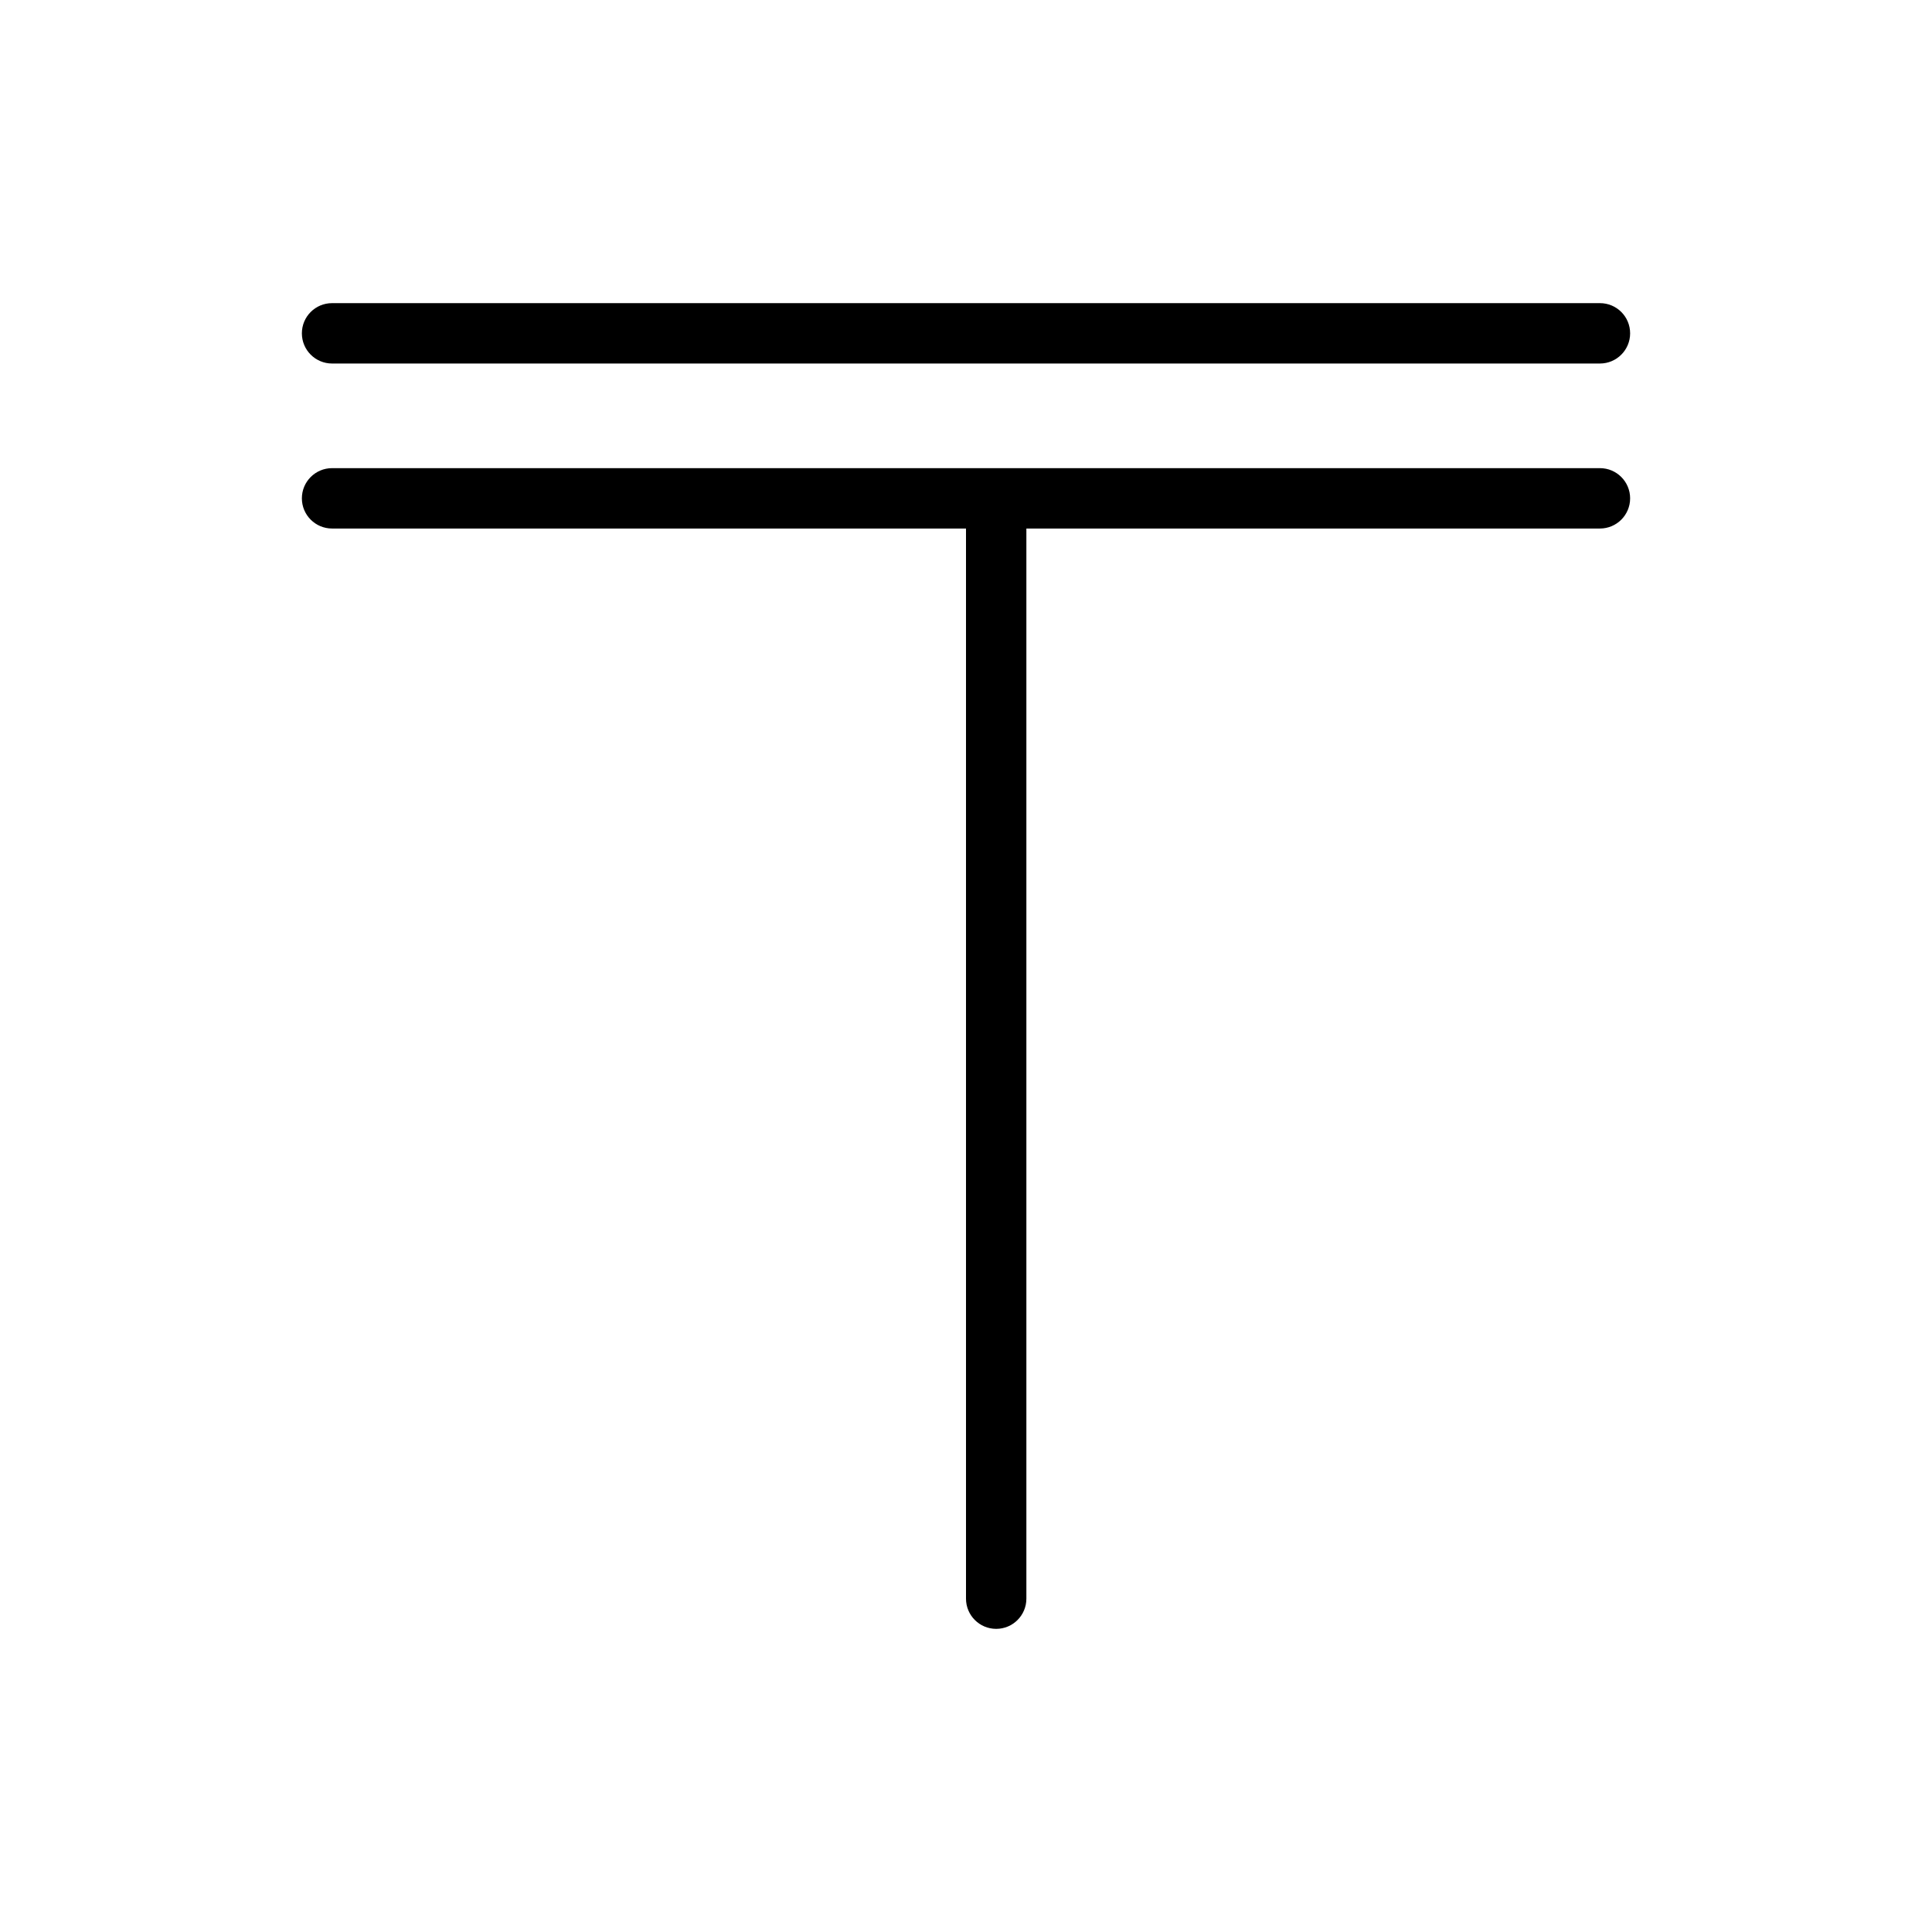
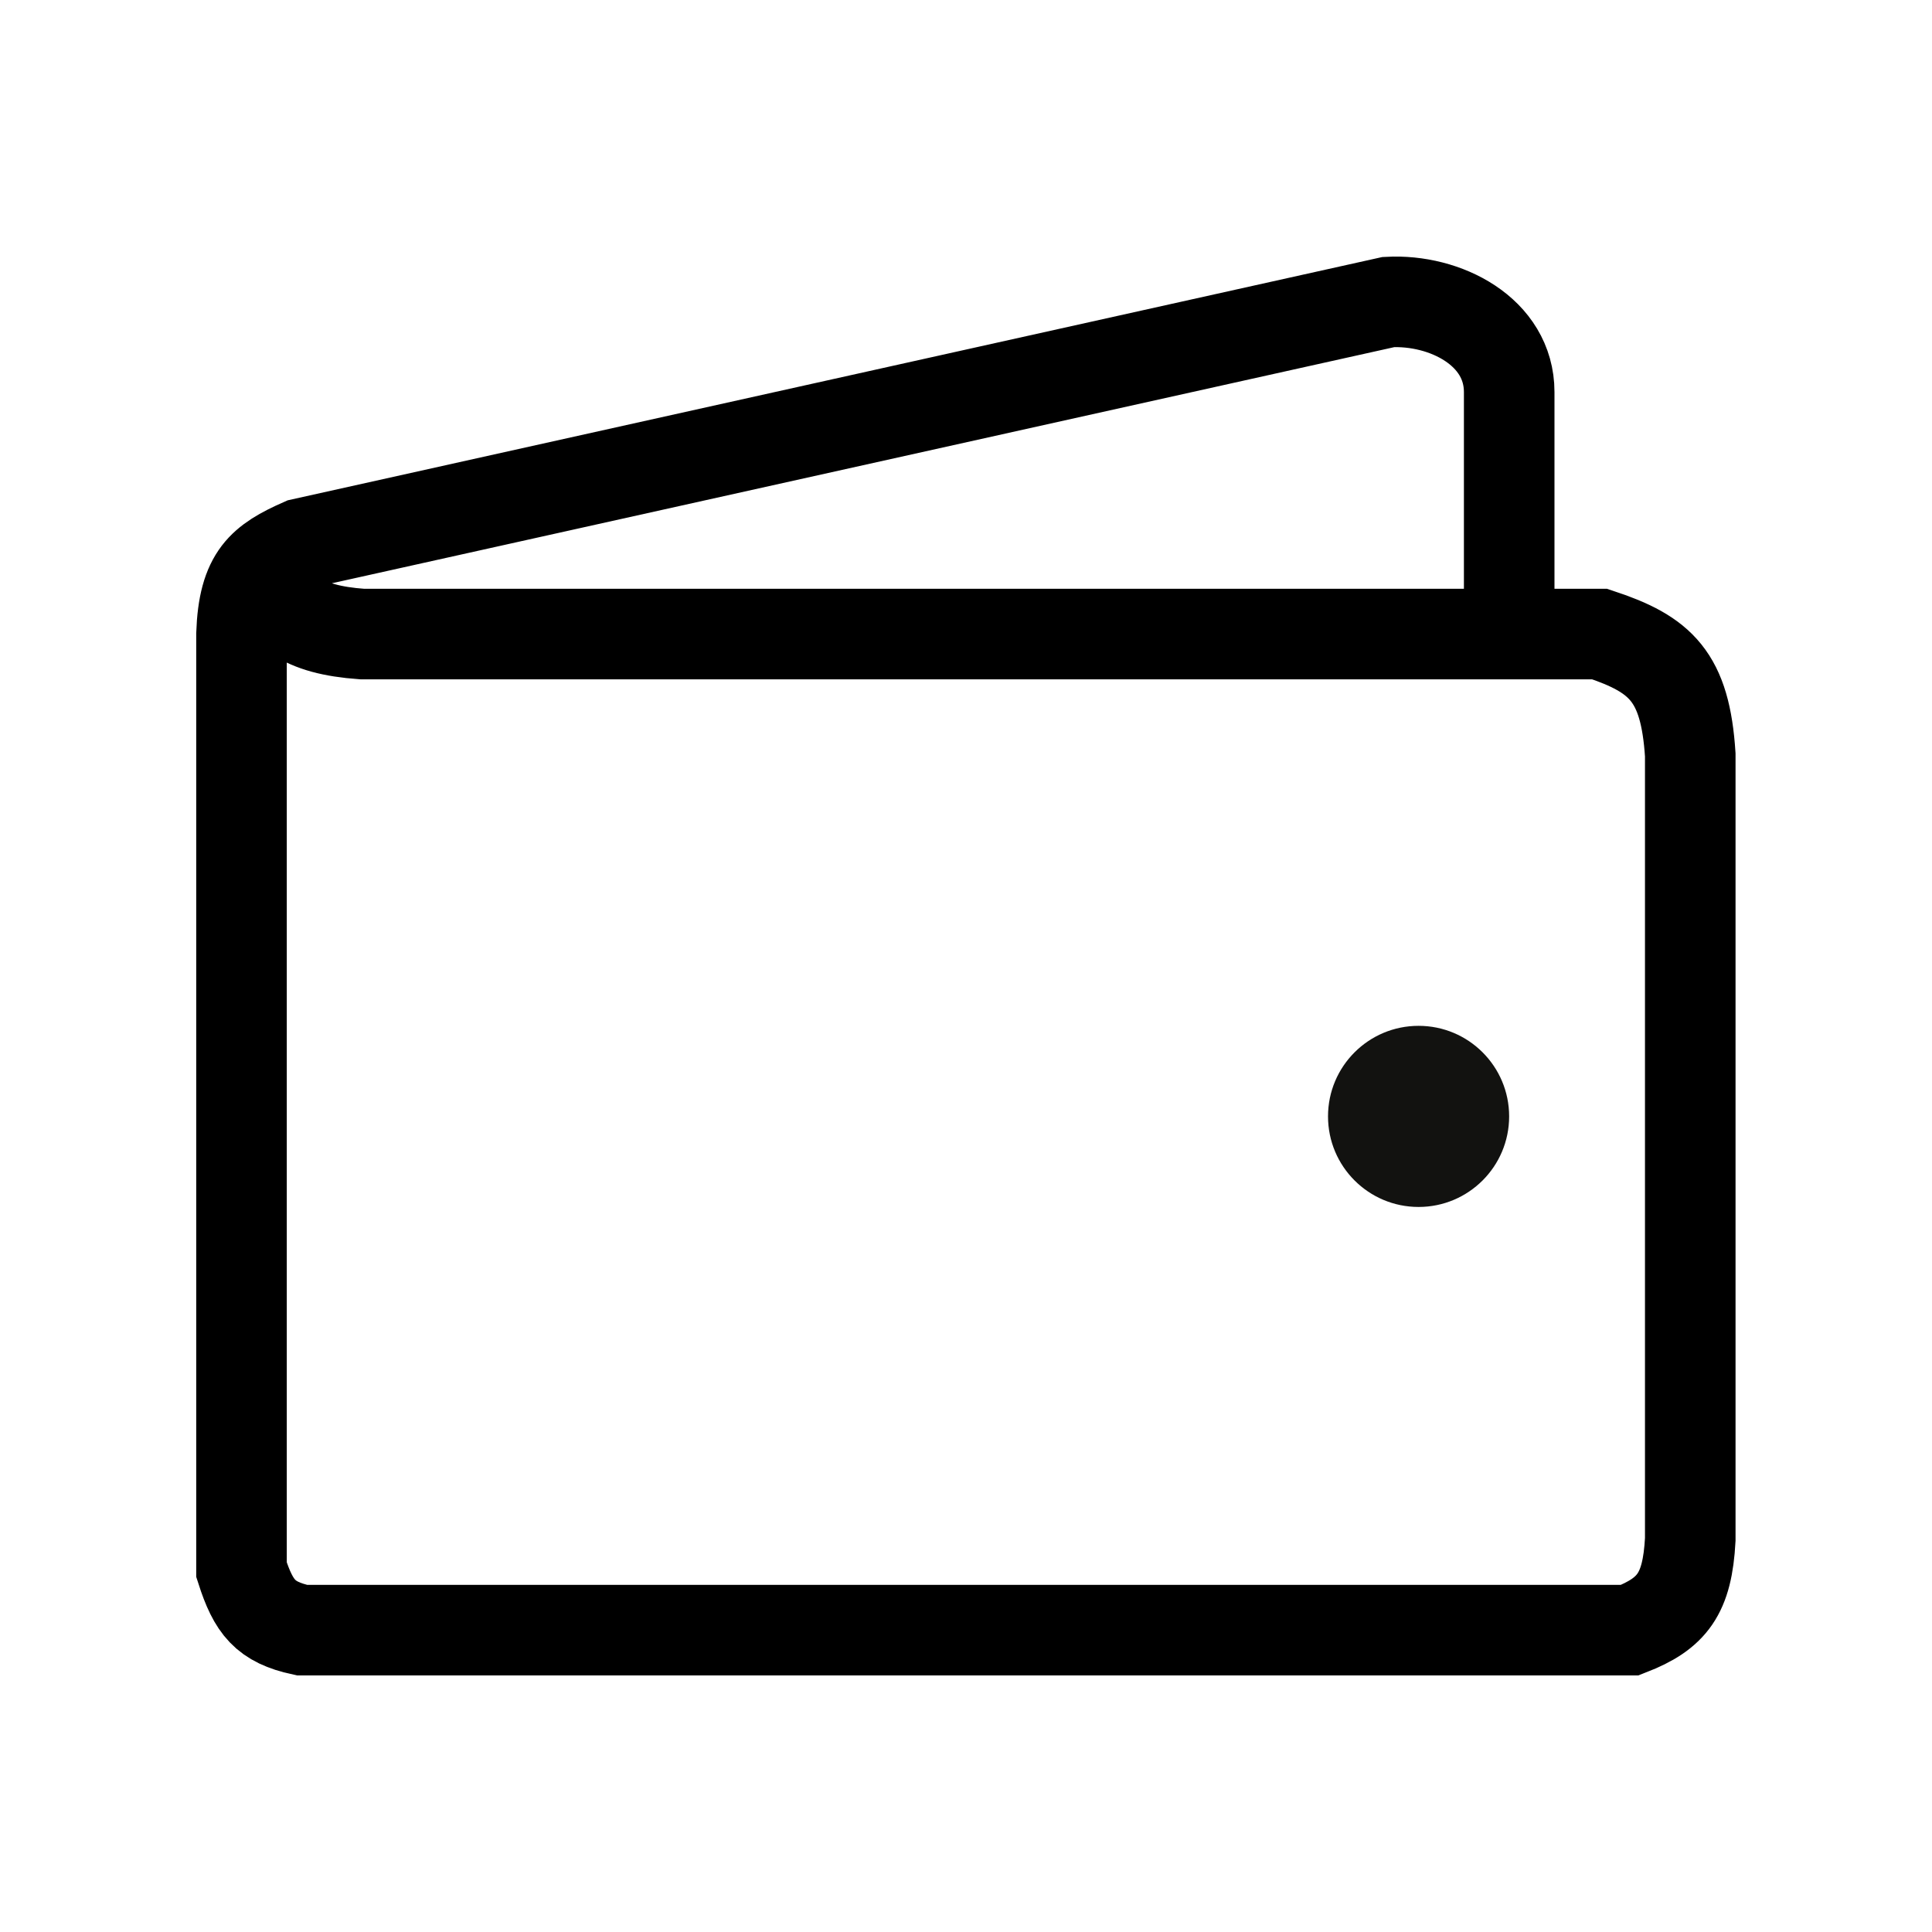
<svg xmlns="http://www.w3.org/2000/svg" width="32" height="32" viewBox="0 0 32 32" fill="none">
-   <path fill-rule="evenodd" clip-rule="evenodd" d="M5.5 5.021C5.224 5.021 5 5.244 5 5.521C5 5.797 5.224 6.021 5.5 6.021H26.5C26.776 6.021 27 5.797 27 5.521C27 5.244 26.776 5.021 26.5 5.021H5.5ZM5 8.254C5 7.978 5.224 7.754 5.5 7.754H26.5C26.776 7.754 27 7.978 27 8.254C27 8.53 26.776 8.754 26.5 8.754H17L17 26.479C17 26.755 16.776 26.979 16.5 26.979C16.224 26.979 16 26.755 16 26.479L16 8.754H5.5C5.224 8.754 5 8.53 5 8.254Z" fill="black" />
+   <path d="M24.997 10.502H26.496C27.509 10.838 27.912 11.204 27.996 12.502V25.5C27.947 26.4 27.699 26.726 26.996 27H5C4.394 26.868 4.2 26.622 4 26V10.502C4.017 10.015 4.104 9.711 4.271 9.492M24.997 10.502V10.003L24.997 6.493C24.997 5.493 23.936 4.952 22.997 5.003L5 9.003C4.674 9.147 4.434 9.28 4.271 9.492M24.997 10.502H5.999C4.985 10.428 4.693 10.13 4.271 9.492" stroke="black" stroke-width="1.5" stroke-linecap="round" />
+   <circle cx="1.5" cy="1.5" r="1.5" transform="matrix(-1 0 0 1 24.9961 16.991)" fill="#121210" />
</svg>
